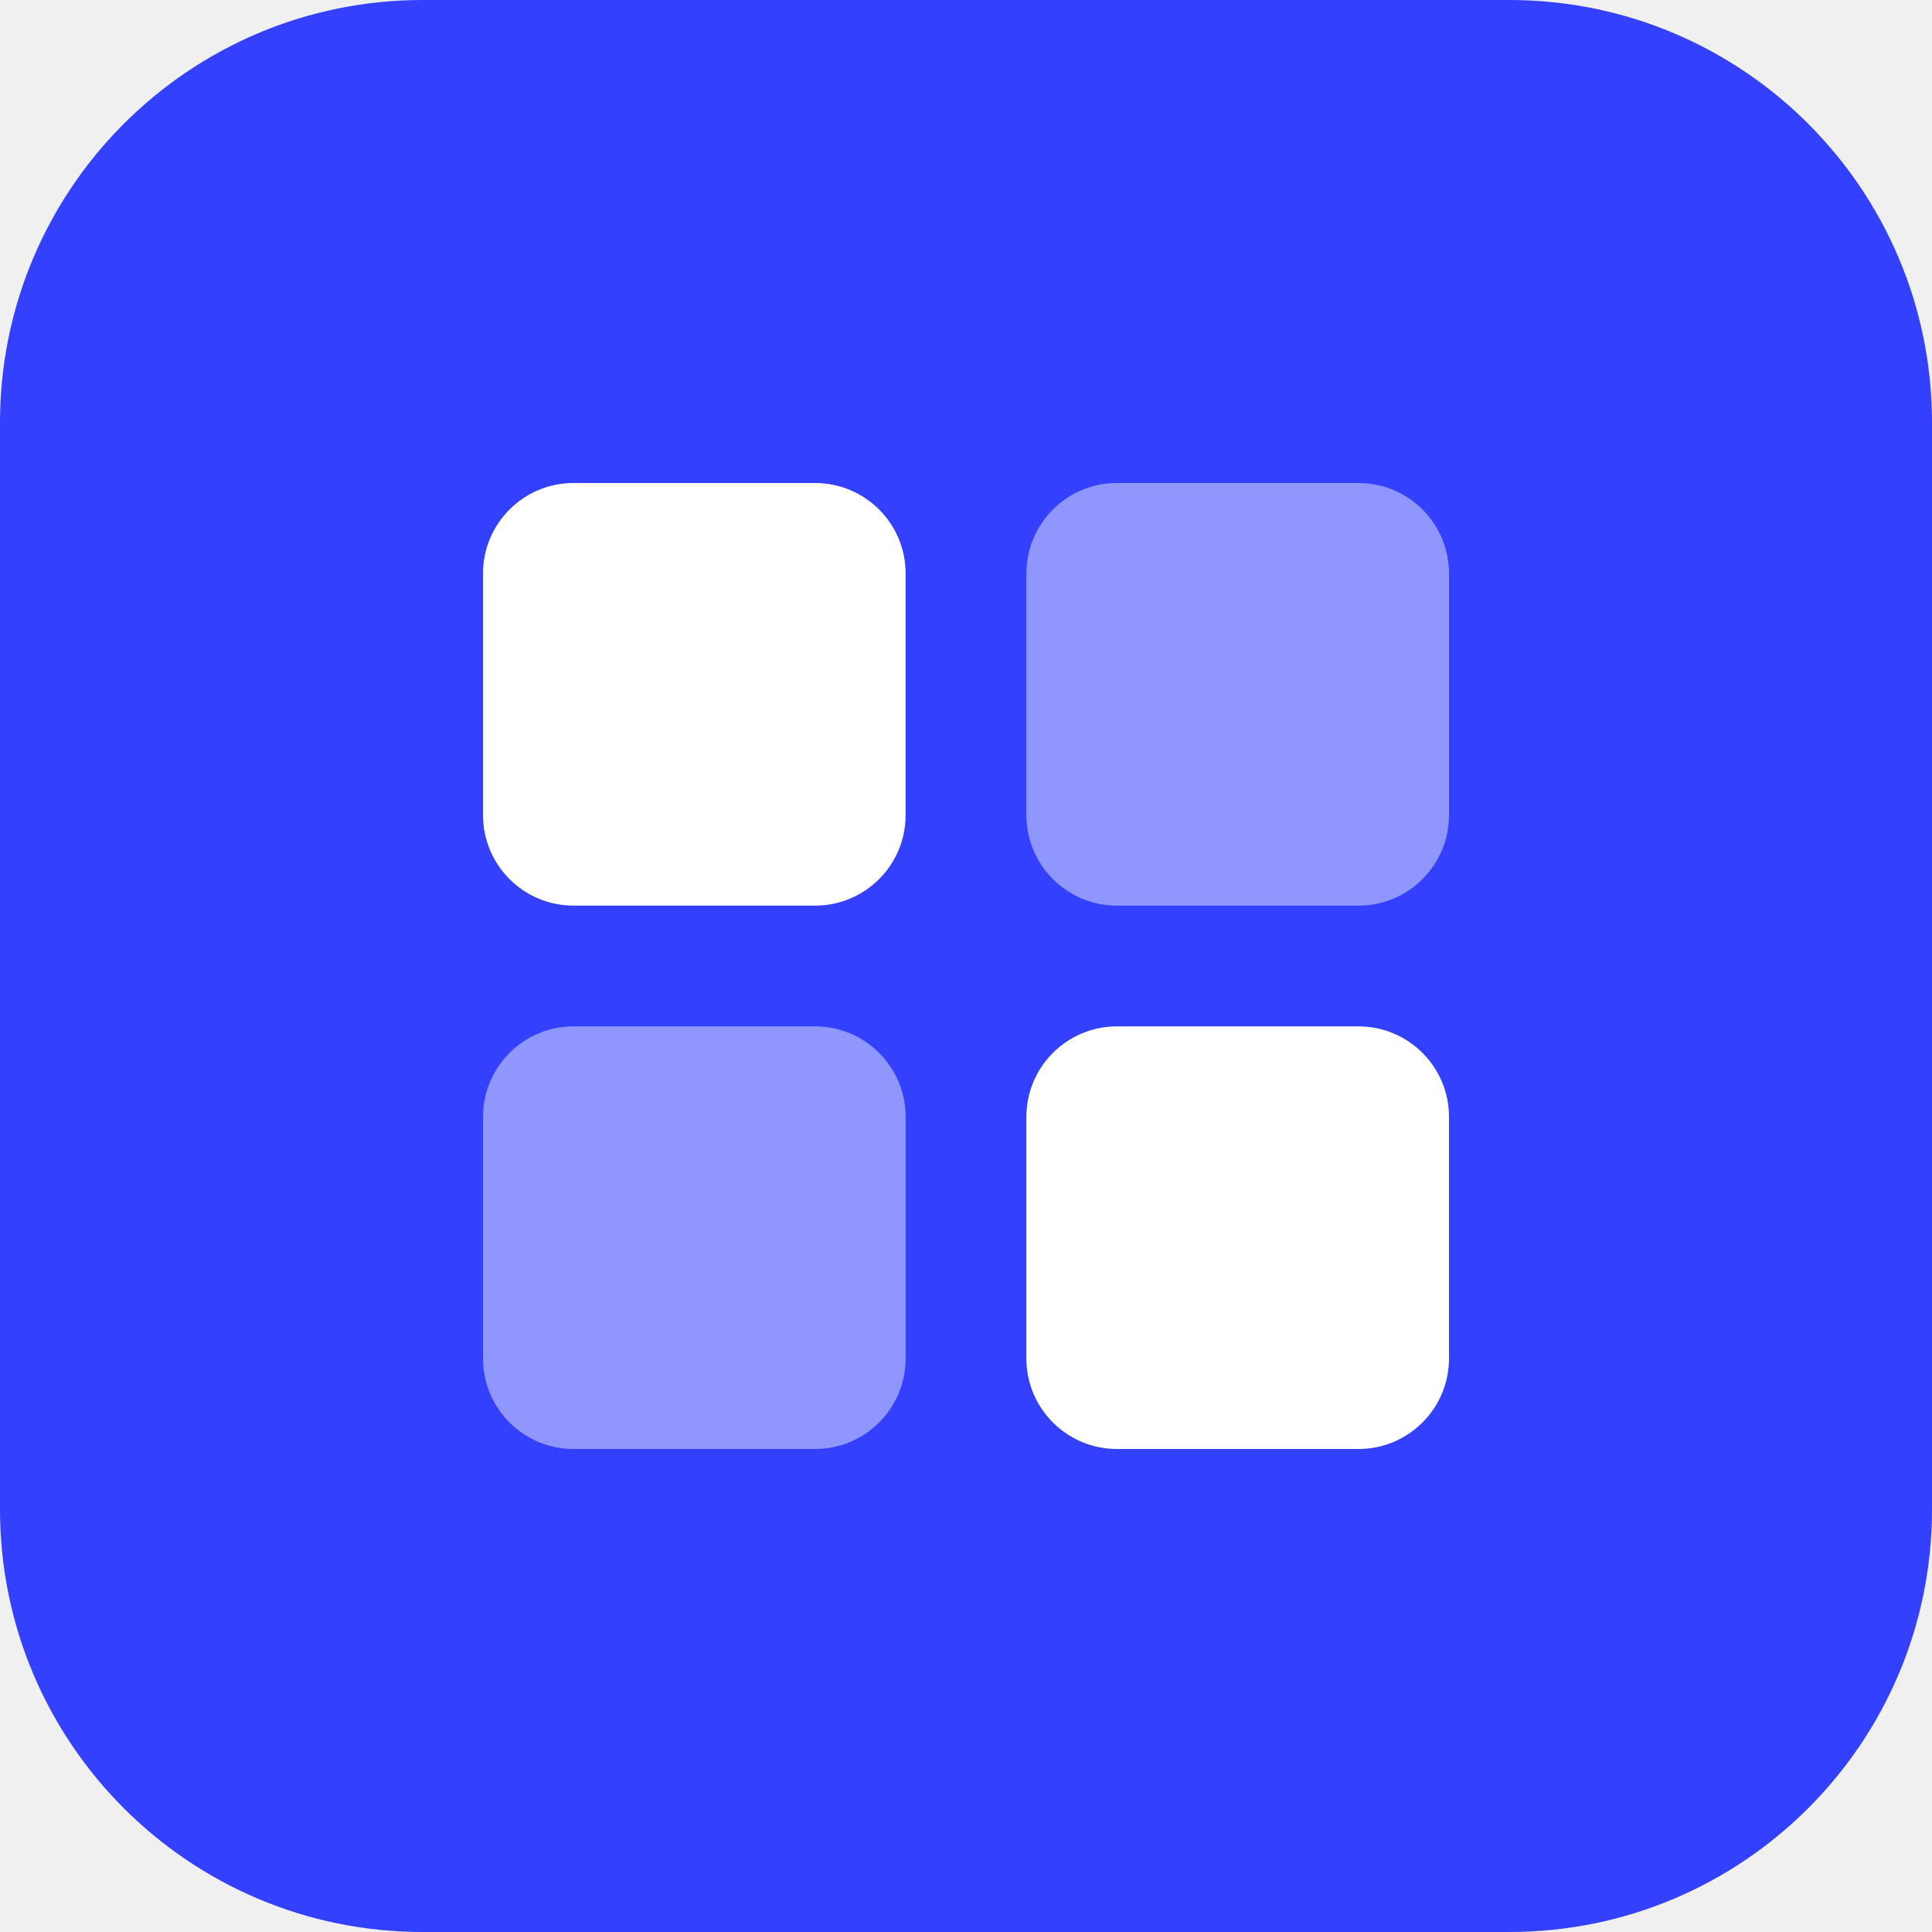
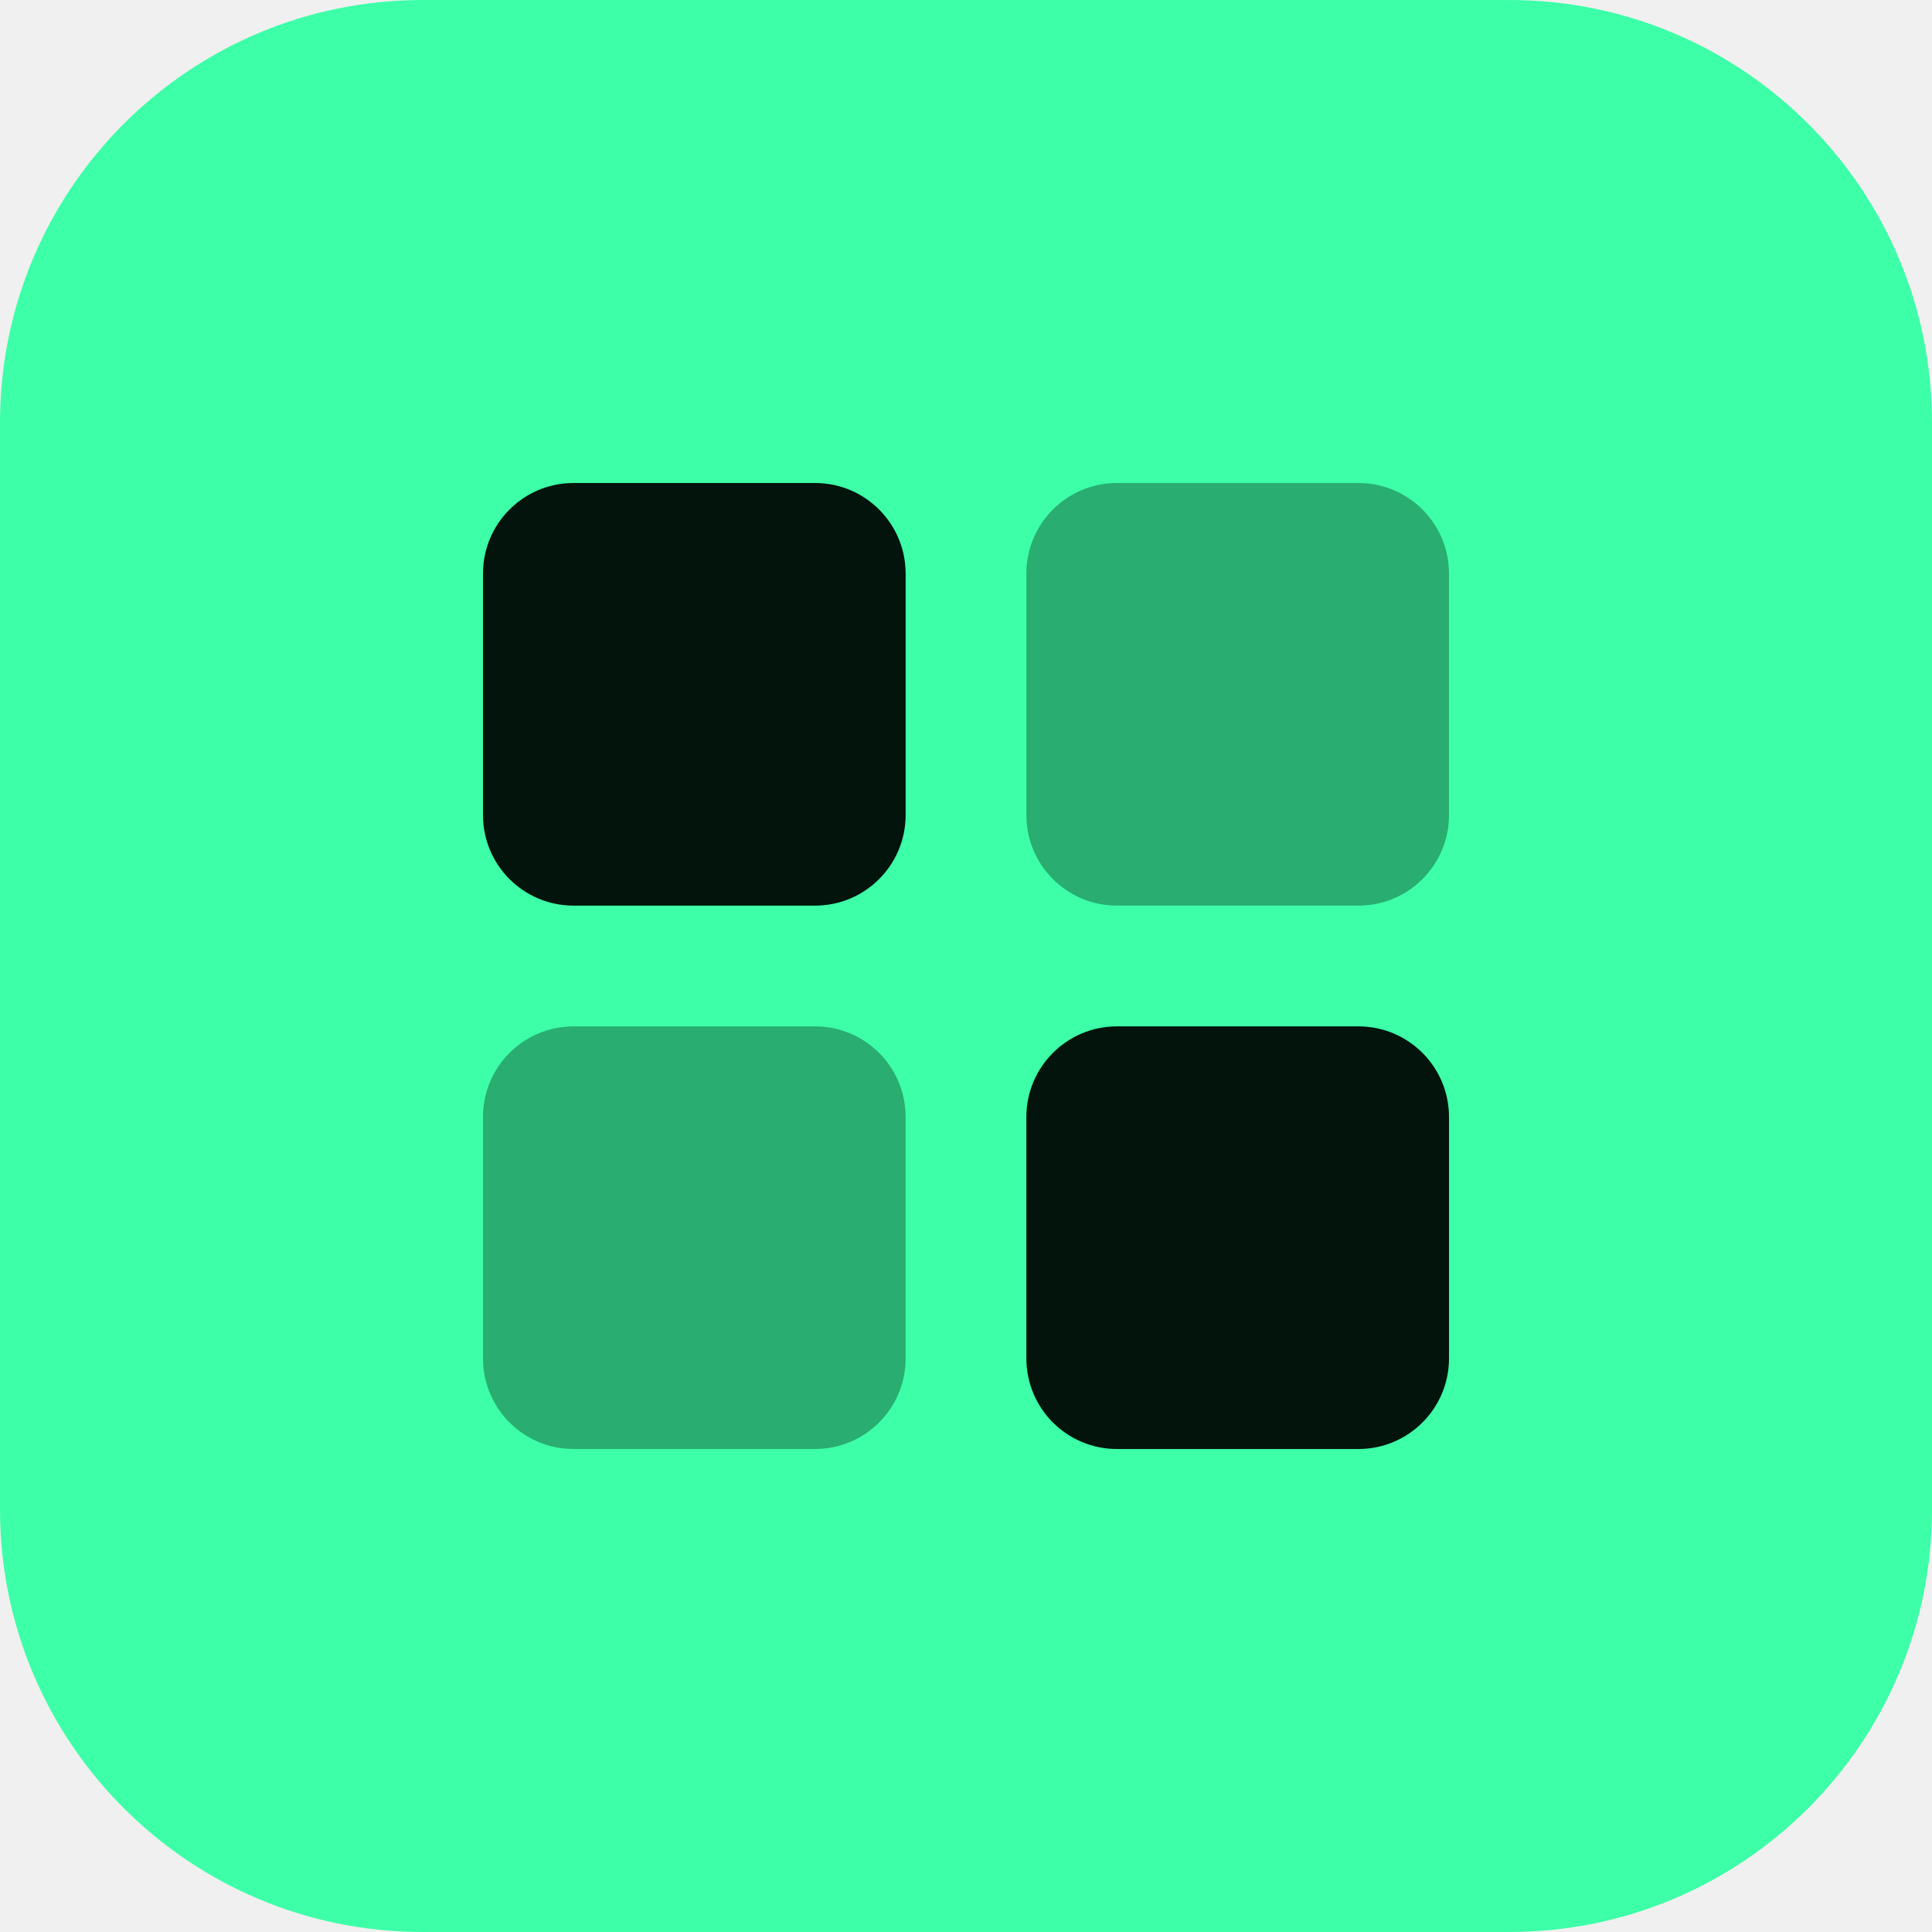
<svg xmlns="http://www.w3.org/2000/svg" viewBox="0 0 64 64">
-   <rect width="64" height="64" rx="14" fill="#3341FF" />
-   <rect x="16" y="16" width="14" height="14" rx="3" fill="#fff" />
-   <rect x="34" y="16" width="14" height="14" rx="3" fill="#fff" opacity=".45" />
-   <rect x="16" y="34" width="14" height="14" rx="3" fill="#fff" opacity=".45" />
-   <rect x="34" y="34" width="14" height="14" rx="3" fill="#fff" />
+   <rect width="64" height="64" rx="14" fill="#3DFFA8" />
+   <rect x="16" y="16" width="14" height="14" rx="3" fill="#02140B" />
+   <rect x="34" y="16" width="14" height="14" rx="3" fill="#02140B" opacity=".35" />
+   <rect x="16" y="34" width="14" height="14" rx="3" fill="#02140B" opacity=".35" />
+   <rect x="34" y="34" width="14" height="14" rx="3" fill="#02140B" />
</svg>
